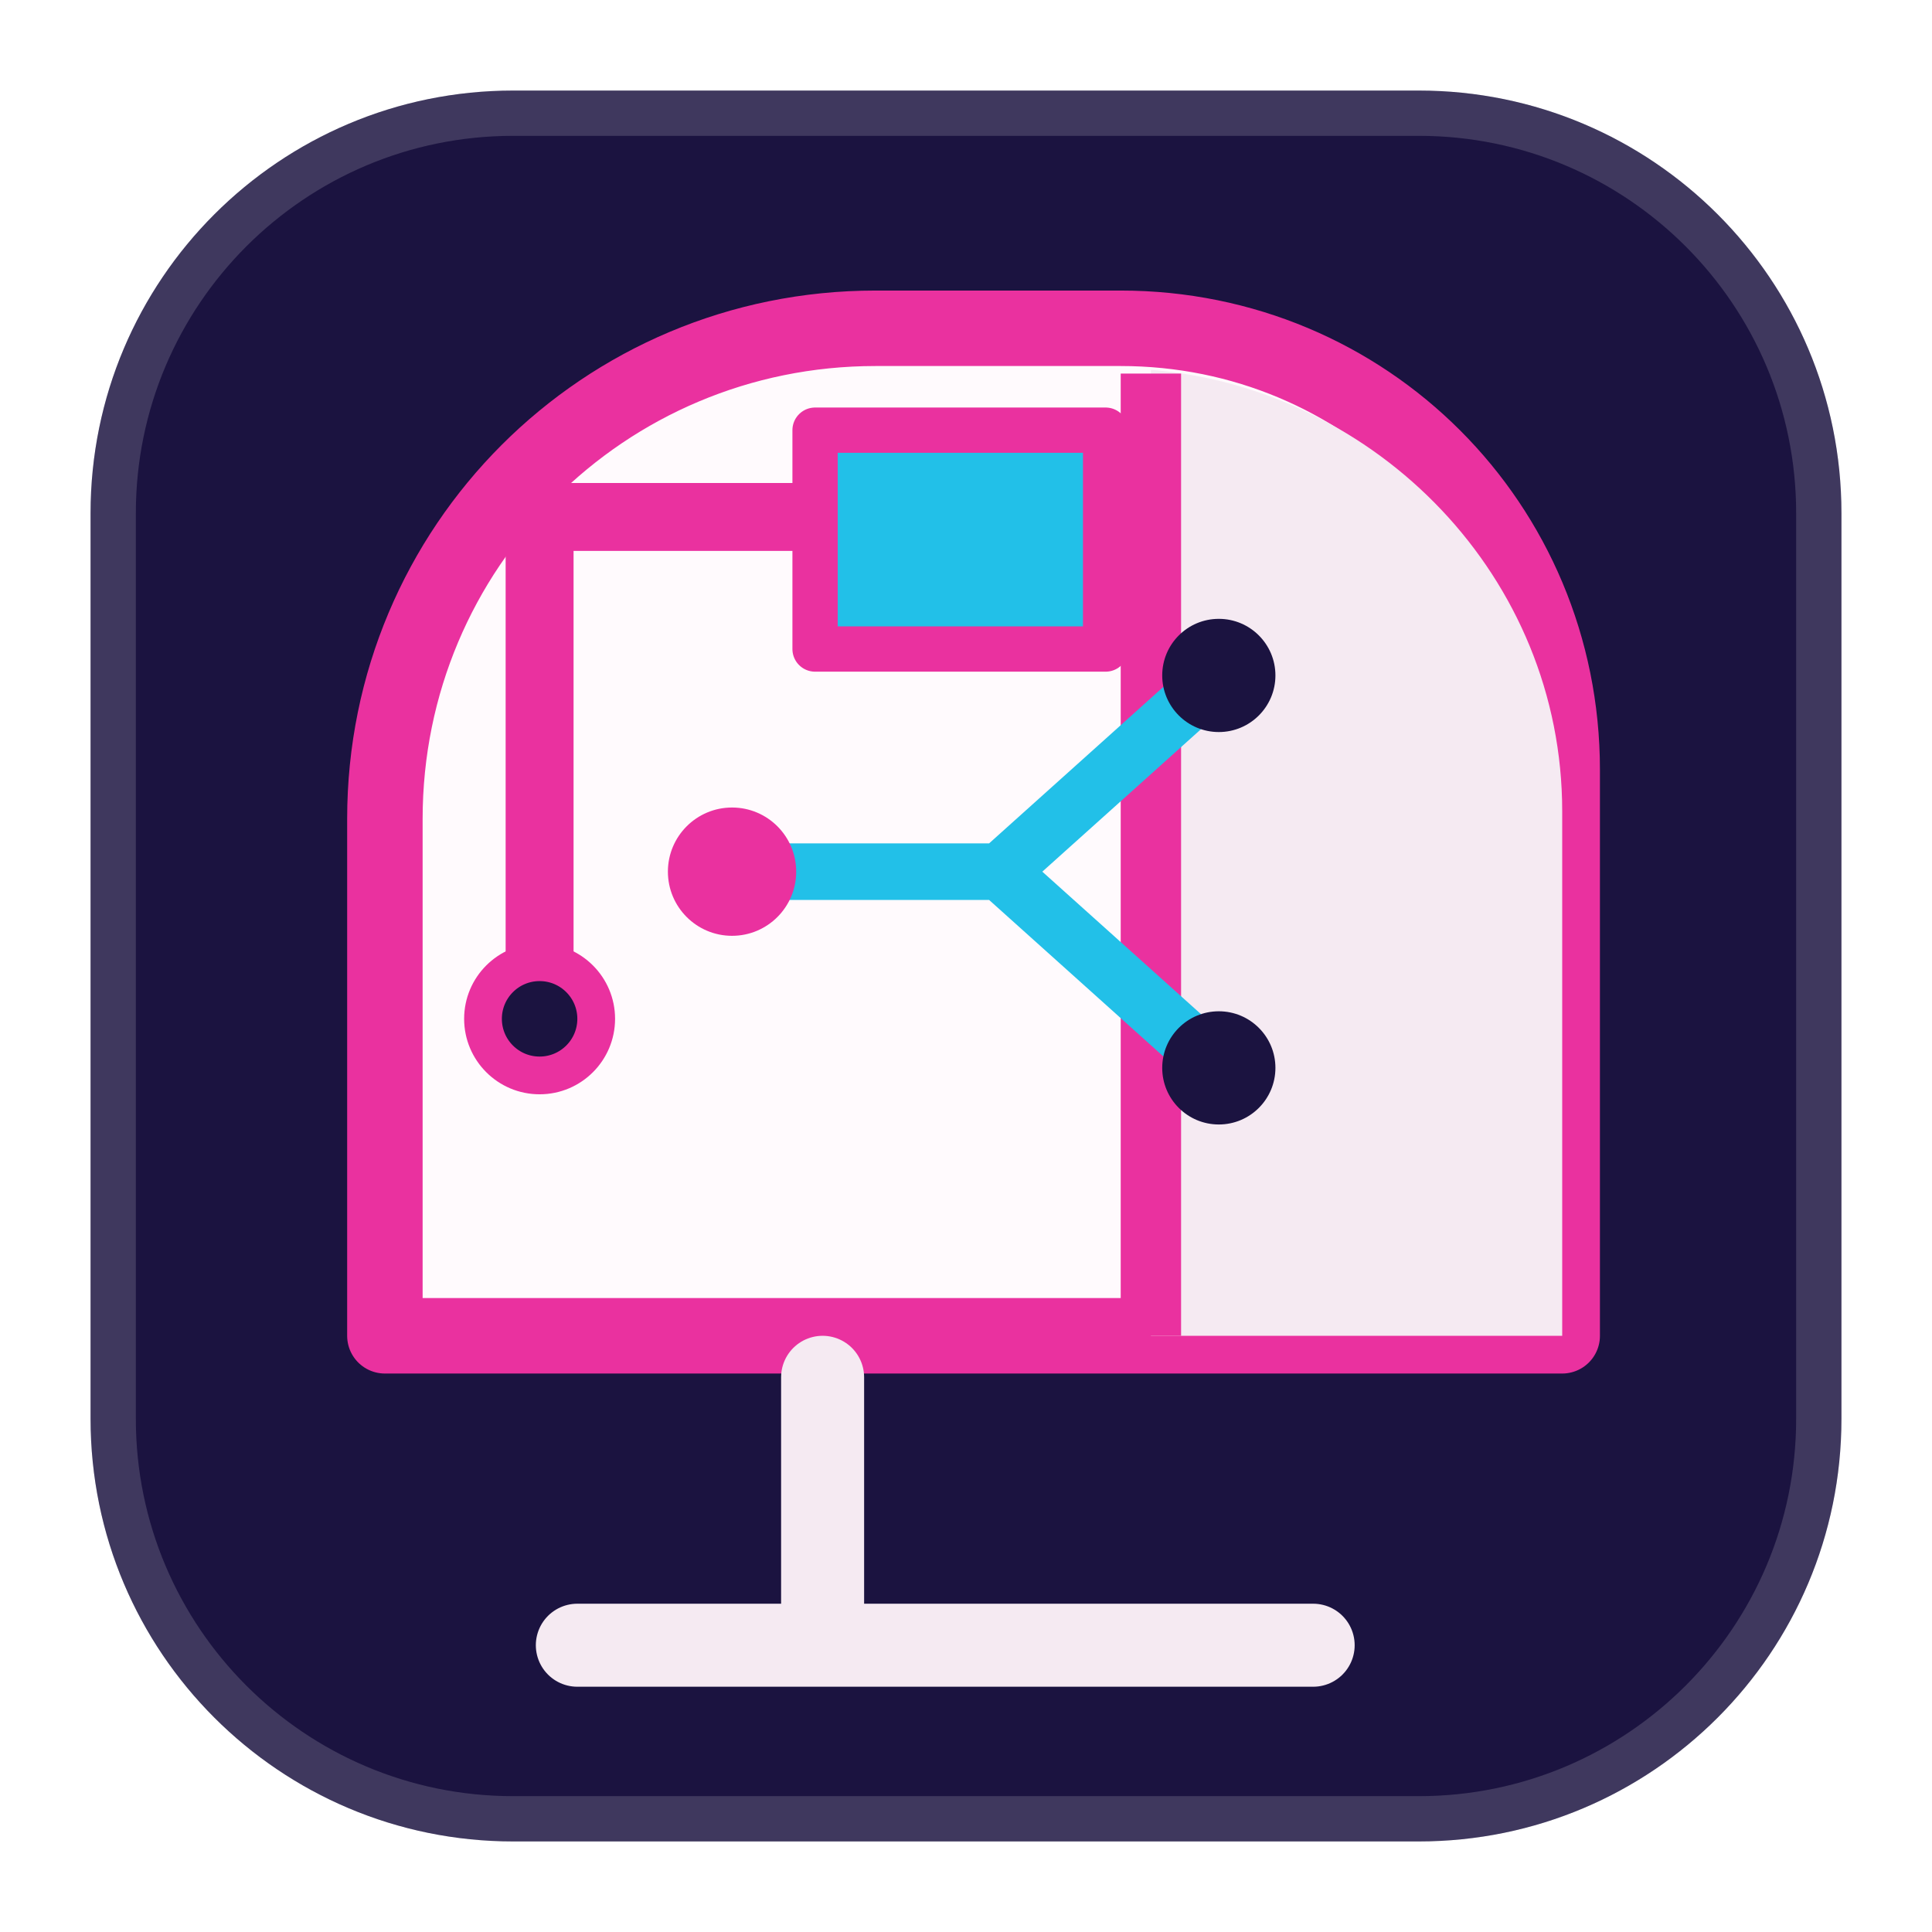
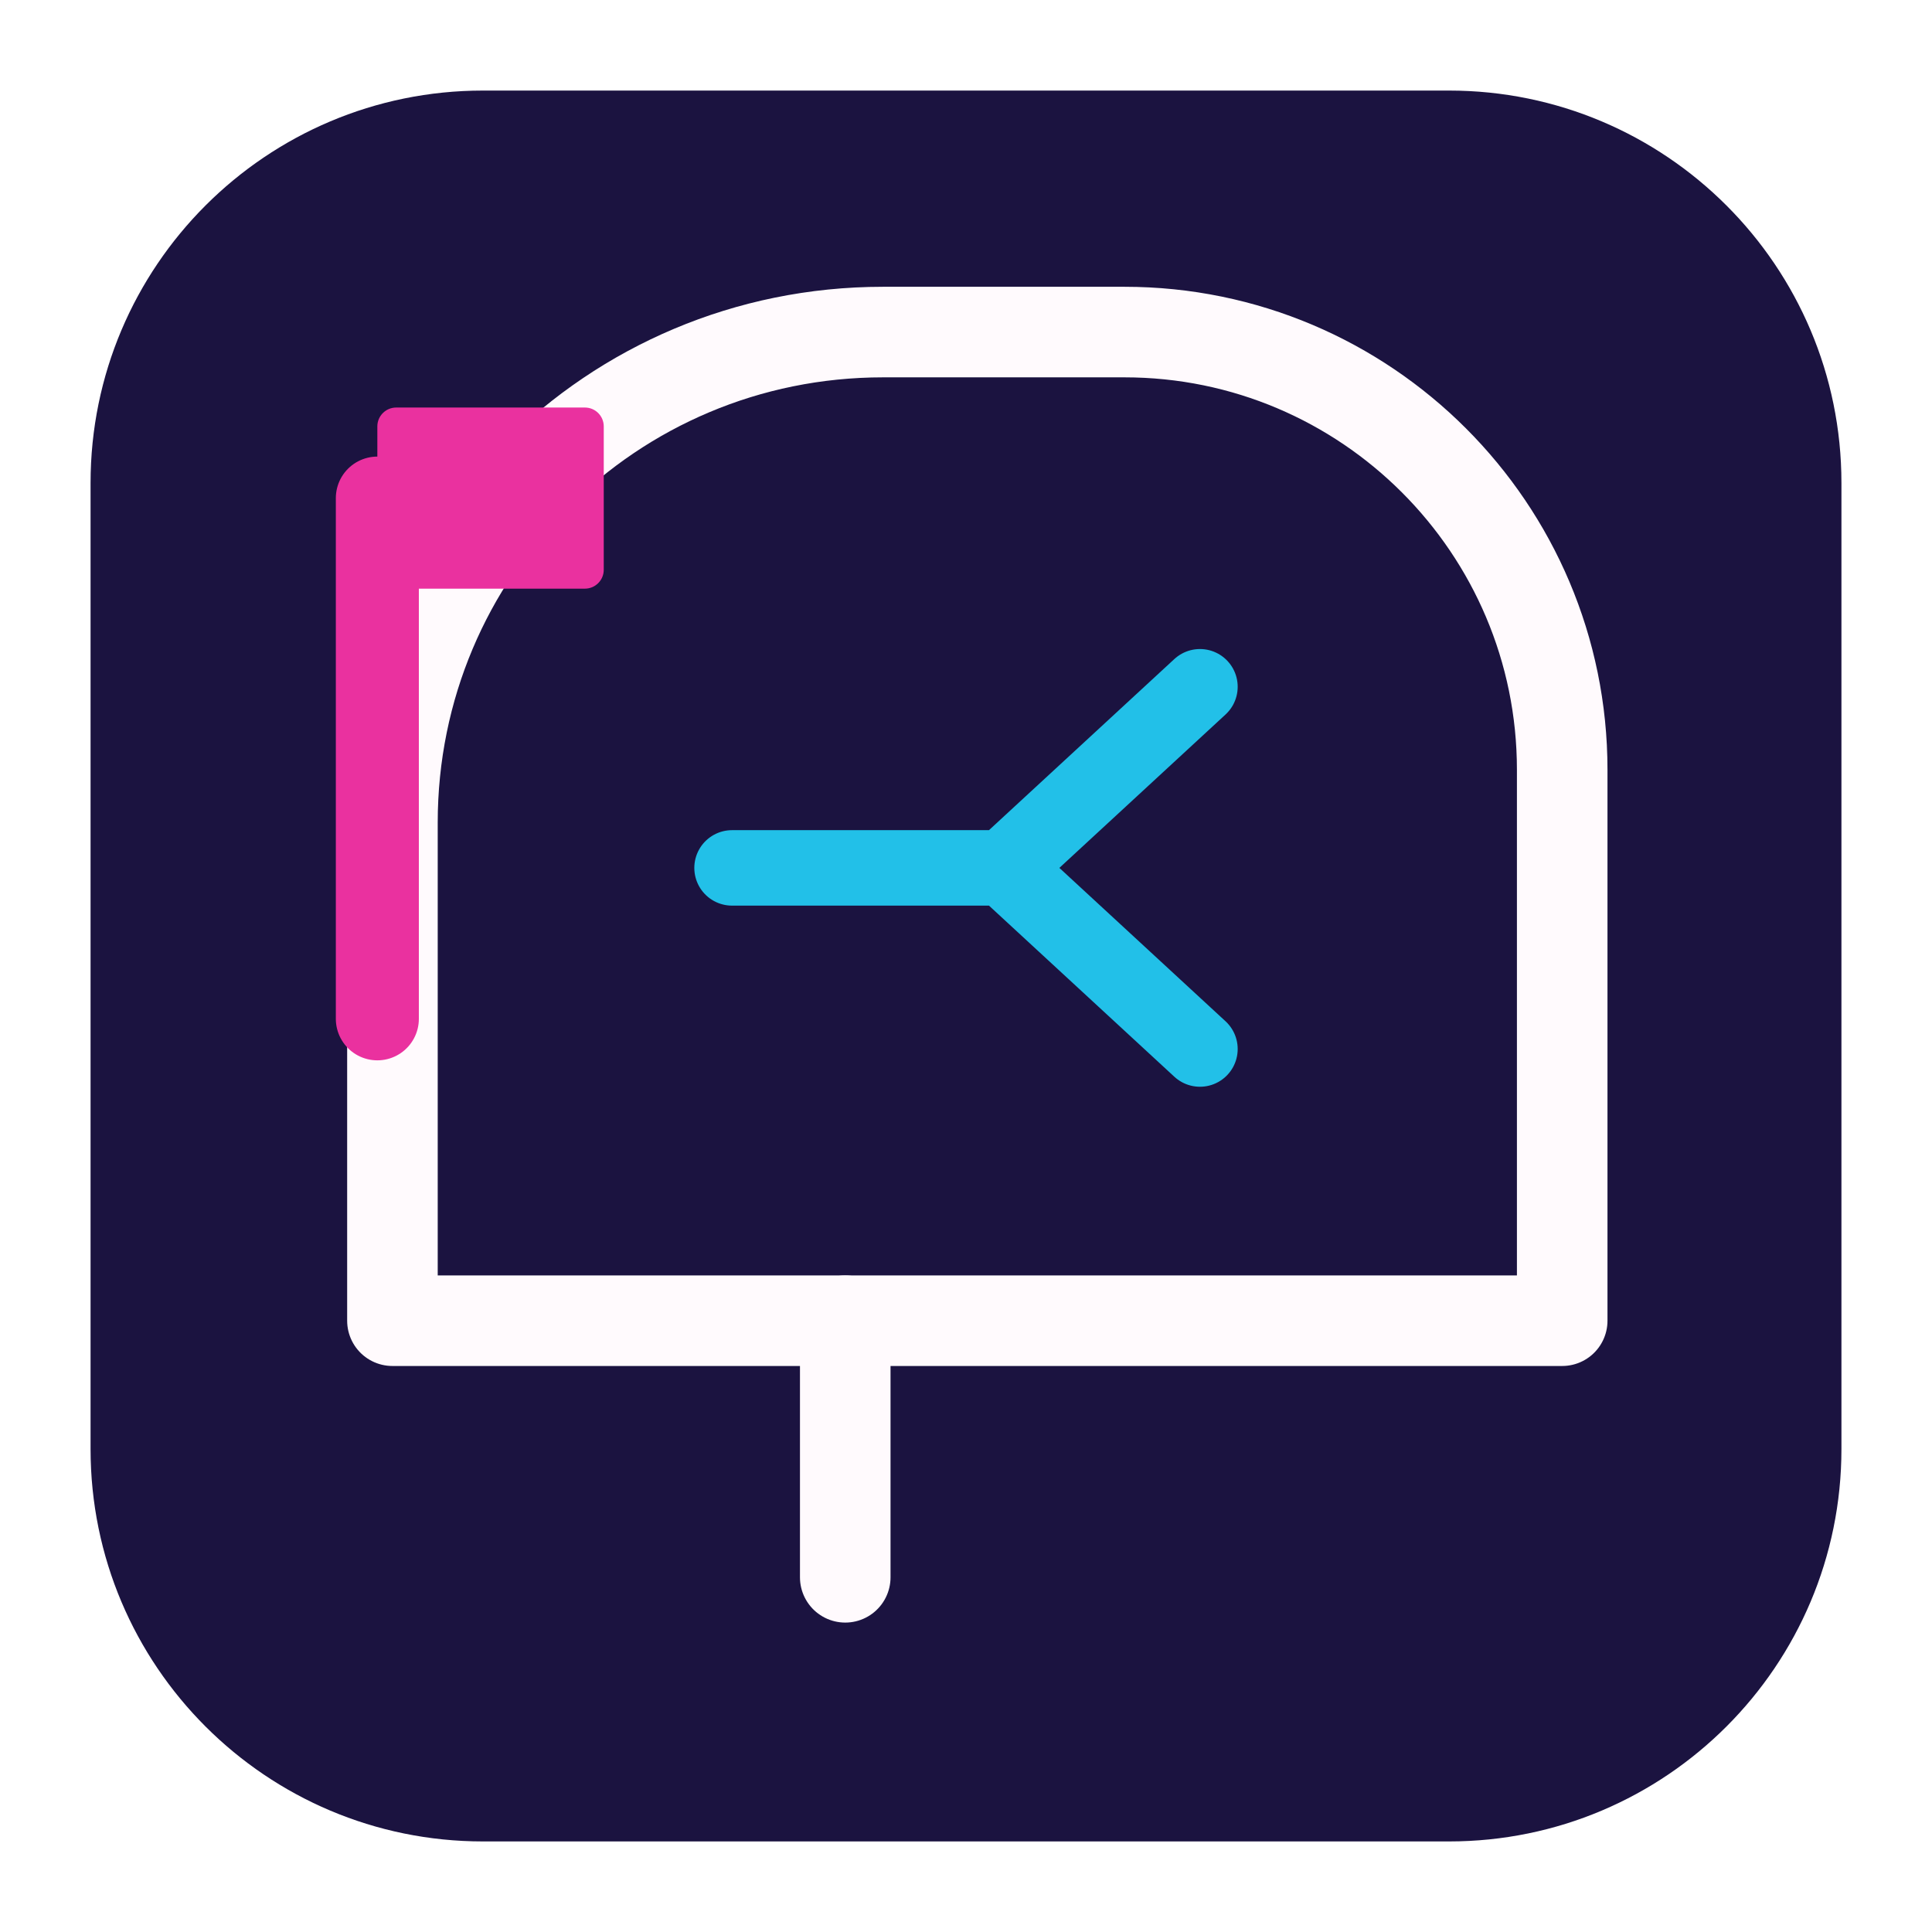
<svg xmlns="http://www.w3.org/2000/svg" viewBox="0 0 512 512" width="512" height="512">
-   <rect x="24" y="24" width="464" height="464" rx="112" fill="#1b1340" />
-   <rect x="30" y="30" width="452" height="452" rx="106" fill="none" stroke="#fffafd" stroke-opacity="0.16" stroke-width="12" />
-   <path d="M102 354V217c0-72 58-130 130-130h65c65 0 117 52 117 117v150H102Z" fill="#fffafd" stroke="#ea319f" stroke-linejoin="round" stroke-width="20" />
-   <path d="M305 98c60 5 109 55 109 117v139H305V98Z" fill="#f5eaf2" />
-   <path d="M305 99v255" fill="none" stroke="#ea319f" stroke-width="16" />
-   <path d="M198 231h67m0 0 49-44m-49 44 49 44" fill="none" stroke="#22c0e8" stroke-linecap="round" stroke-linejoin="round" stroke-width="15" />
-   <circle cx="194" cy="231" r="17" fill="#ea319f" />
-   <circle cx="323" cy="179" r="15" fill="#1b1340" />
-   <circle cx="323" cy="283" r="15" fill="#1b1340" />
-   <path d="M143 262V137h79" fill="none" stroke="#ea319f" stroke-linecap="round" stroke-linejoin="round" stroke-width="18" />
-   <path d="M216 114h77v58h-77z" fill="#22c0e8" stroke="#ea319f" stroke-linejoin="round" stroke-width="12" />
-   <circle cx="143" cy="270" r="15" fill="#1b1340" stroke="#ea319f" stroke-width="10" />
-   <path d="M218 365v71m-65 0h195" fill="none" stroke="#f5eaf2" stroke-linecap="round" stroke-width="22" />
+   <rect x="24" y="24" width="464" height="464" rx="104" fill="#1b1340" />
+   <path d="M104 350V218c0-72 58-130 130-130h64c64 0 116 52 116 116v146H104Z" fill="none" stroke="#fffafd" stroke-linejoin="round" stroke-width="24" />
+   <path d="M100 270V132" fill="none" stroke="#ea319f" stroke-linecap="round" stroke-linejoin="round" stroke-width="22" />
+   <rect x="100" y="108" width="60" height="48" rx="5" fill="#ea319f" />
+   <path d="M194 230h72m0 0 52-48m-52 48 52 48" fill="none" stroke="#22c0e8" stroke-linecap="round" stroke-linejoin="round" stroke-width="20" />
+   <path d="M224 350v68" fill="none" stroke="#fffafd" stroke-linecap="round" stroke-width="24" />
</svg>
